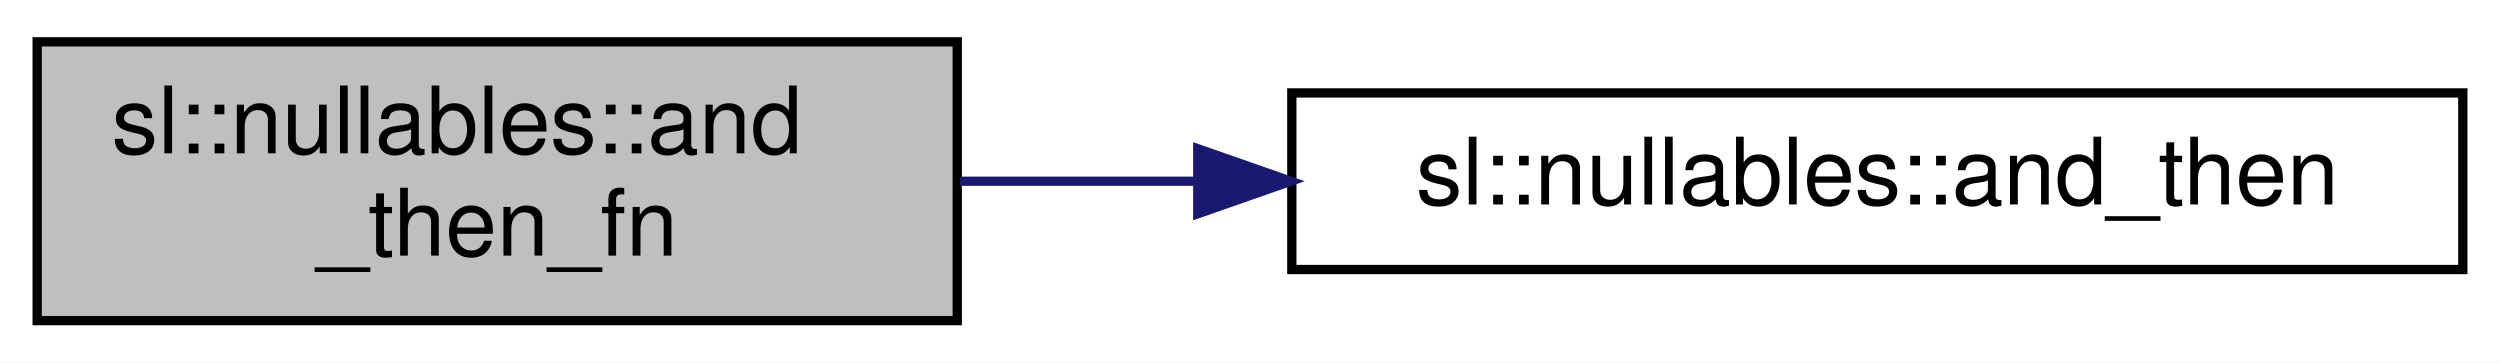
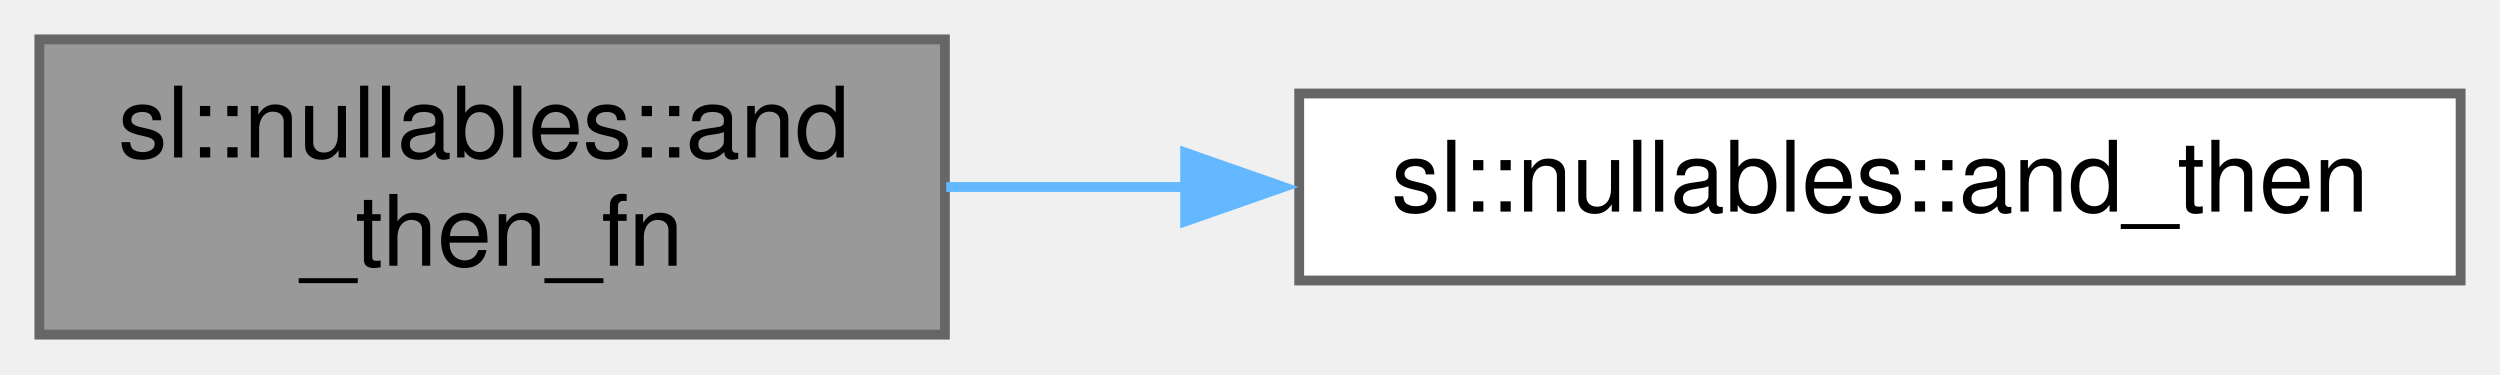
- <svg xmlns="http://www.w3.org/2000/svg" xmlns:xlink="http://www.w3.org/1999/xlink" width="269pt" height="39pt" viewBox="0.00 0.00 269.00 39.00">
-   <g id="graph0" class="graph" transform="scale(1 1) rotate(0) translate(4 35)">
-     <polygon fill="white" stroke="transparent" points="-4,4 -4,-35 265,-35 265,4 -4,4" />
+ <svg xmlns="http://www.w3.org/2000/svg" xmlns:xlink="http://www.w3.org/1999/xlink" width="254pt" height="38pt" viewBox="0.00 0.00 254.00 38.00">
+   <g id="graph0" class="graph" transform="scale(1 1) rotate(0) translate(4 34)">
    <g id="node1" class="node">
      <g id="a_node1">
        <a xlink:title="Creates a functional object which can be used for composing with other functional objects.">
-           <polygon fill="#bfbfbf" stroke="black" points="0,-0.5 0,-30.5 99,-30.5 99,-0.5 0,-0.5" />
-           <text text-anchor="start" x="8" y="-18.5" font-family="Helvetica,sans-Serif" font-size="10.00">sl::nullables::and</text>
-           <text text-anchor="middle" x="49.5" y="-7.5" font-family="Helvetica,sans-Serif" font-size="10.00">_then_fn</text>
+           <polygon fill="#999999" stroke="#666666" points="92,-30 0,-30 0,0 92,0 92,-30" />
+           <text text-anchor="start" x="8" y="-18" font-family="Helvetica,sans-Serif" font-size="10.00">sl::nullables::and</text>
+           <text text-anchor="middle" x="46" y="-7" font-family="Helvetica,sans-Serif" font-size="10.00">_then_fn</text>
        </a>
      </g>
    </g>
    <g id="node2" class="node">
      <g id="a_node2">
        <a xlink:href="../../d6/d1d/group___g_r_o_u_p___n_u_l_l_a_b_l_e_s___a_l_g_o_r_i_t_h_m_s.html#gae8e03f82536c7a080e1a50b3051ba083" target="_top" xlink:title="Passes the value of the input_nullable to the function if it's not equal to its null-object....">
-           <polygon fill="white" stroke="black" points="135,-6 135,-25 261,-25 261,-6 135,-6" />
-           <text text-anchor="middle" x="198" y="-13" font-family="Helvetica,sans-Serif" font-size="10.00">sl::nullables::and_then</text>
+           <polygon fill="white" stroke="#666666" points="246,-24.5 128,-24.5 128,-5.5 246,-5.5 246,-24.5" />
+           <text text-anchor="middle" x="187" y="-12.5" font-family="Helvetica,sans-Serif" font-size="10.00">sl::nullables::and_then</text>
        </a>
      </g>
    </g>
    <g id="edge1" class="edge">
-       <path fill="none" stroke="midnightblue" d="M99.28,-15.5C107.48,-15.5 116.14,-15.5 124.78,-15.5" />
-       <polygon fill="midnightblue" stroke="midnightblue" points="124.88,-19 134.88,-15.5 124.88,-12 124.88,-19" />
+       <path fill="none" stroke="#63b8ff" d="M92.13,-15C99.98,-15 108.3,-15 116.62,-15" />
+       <polygon fill="#63b8ff" stroke="#63b8ff" points="116.41,-18.5 126.41,-15 116.41,-11.5 116.41,-18.5" />
    </g>
  </g>
</svg>
